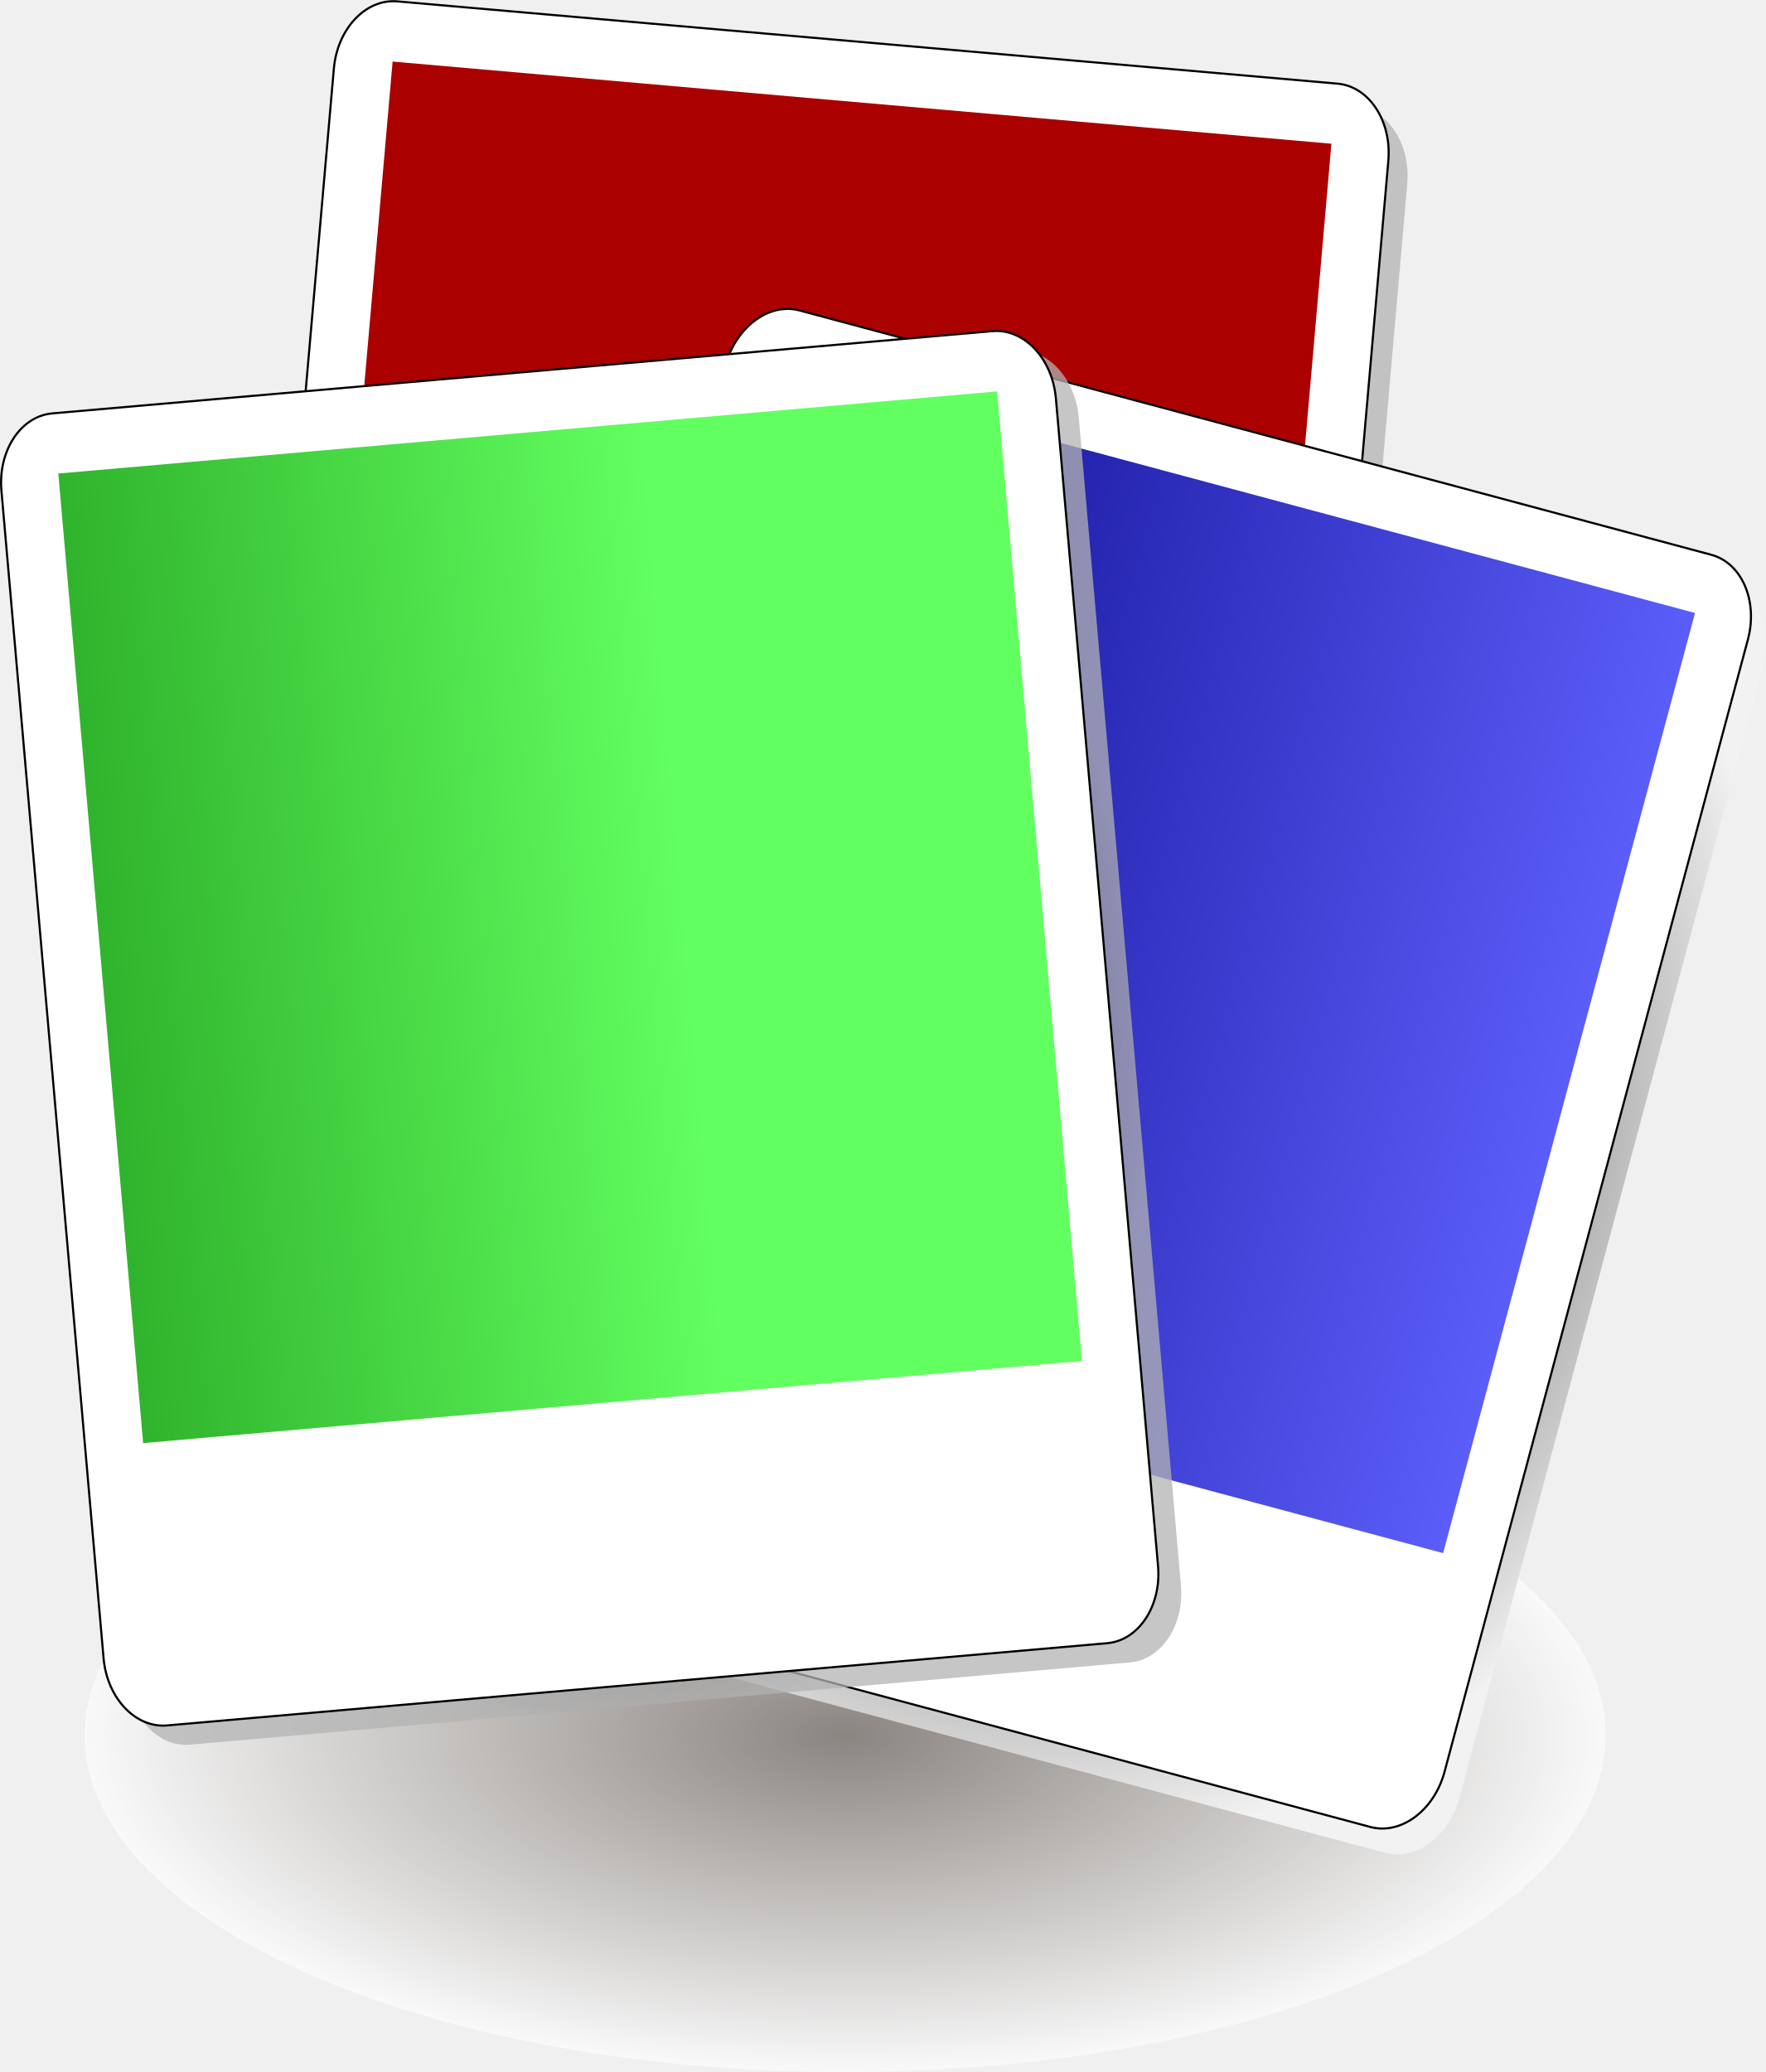
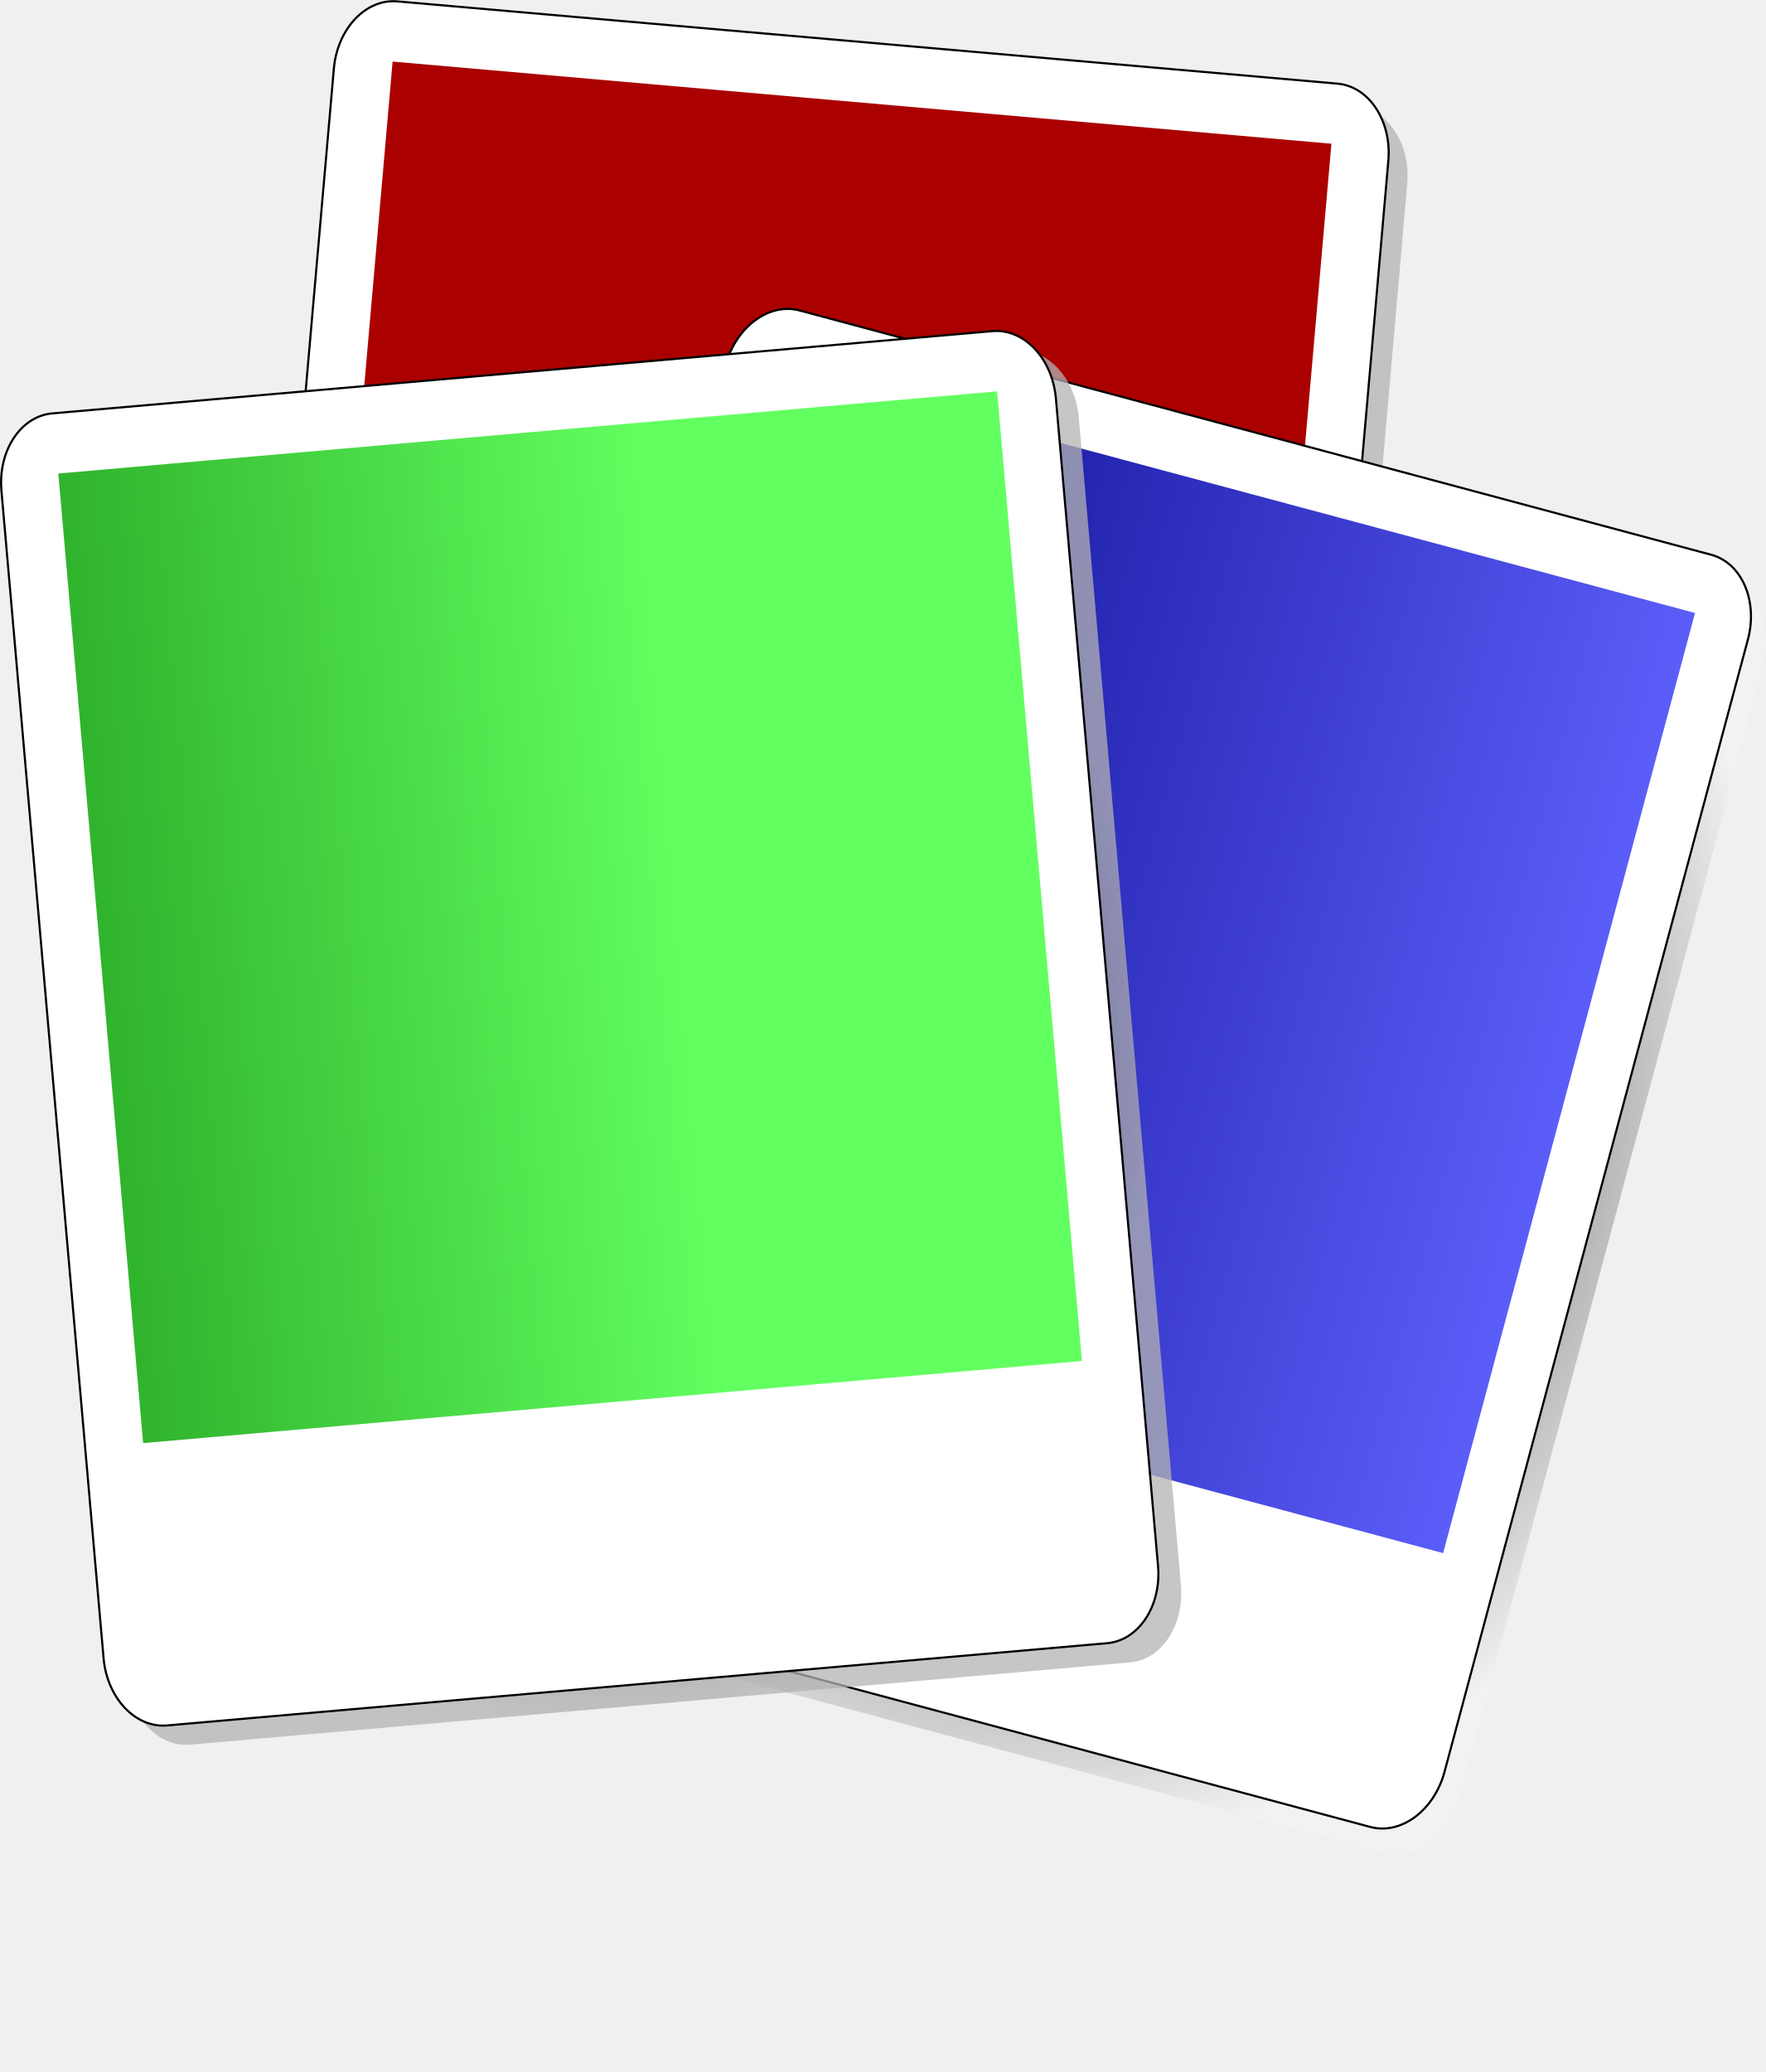
<svg xmlns="http://www.w3.org/2000/svg" xmlns:xlink="http://www.w3.org/1999/xlink" id="svg2865" viewBox="0 0 500.11 586.78" version="1.0" width="533.451" height="625.899">
  <defs id="defs2867">
    <radialGradient r="222.86" gradientTransform="matrix(-7.9868e-7,1.1859,-1.1241,-7.3017e-7,2300.6,-1896.2)" cx="2000" cy="297.49" gradientUnits="userSpaceOnUse" id="radialGradient8269">
      <stop offset="0" style="stop-color:#62ff60;stop-opacity:1" id="stop5168" />
      <stop offset="1" style="stop-color:#057200" id="stop5170" />
    </radialGradient>
    <linearGradient id="linearGradient3442">
      <stop id="stop3444" style="stop-color:#000000" offset="0" />
      <stop id="stop3446" style="stop-color:#b3b3b3" offset="1" />
    </linearGradient>
-     <radialGradient id="radialGradient8257" gradientUnits="userSpaceOnUse" cy="541.23" cx="2000.1" gradientTransform="matrix(-7.4522e-8,0.27597,-0.62317,-0.0022047,671.63,-59.371)" r="345.61">
-       <stop id="stop3338" style="stop-color:#483e37" offset="0" />
-       <stop id="stop3340" style="stop-color:#ffffff" offset="1" />
-     </radialGradient>
    <radialGradient id="radialGradient8259" xlink:href="#linearGradient3442" gradientUnits="userSpaceOnUse" cy="365.12" cx="2002.1" gradientTransform="matrix(0.011179,0.77174,-0.64956,0.0094086,1800,-2956.6)" r="250.31" />
    <radialGradient id="radialGradient8261" gradientUnits="userSpaceOnUse" cy="297.49" cx="2000" gradientTransform="matrix(-4.7828e-7,0.71016,-0.67316,-4.3725e-7,1789,-2870.4)" r="222.86">
      <stop id="stop3536" style="stop-color:#ff6062;stop-opacity:1" offset="0" />
      <stop id="stop3538" style="stop-color:#aa0000" offset="1" />
    </radialGradient>
    <radialGradient id="radialGradient8263" gradientUnits="userSpaceOnUse" cy="365.12" cx="2002.1" gradientTransform="matrix(-0.0062739,1.4496,-1.3184,-0.0057074,2494.1,-2527.7)" r="250.31">
      <stop id="stop3389" style="stop-color:#000000" offset="0" />
      <stop id="stop3391" style="stop-color:#f2f2f2" offset="1" />
    </radialGradient>
    <radialGradient id="radialGradient8265" gradientUnits="userSpaceOnUse" cy="302.64" cx="2000.1" gradientTransform="matrix(-7.9868e-7,1.1859,-1.1241,-7.3017e-7,2340.3,-2069.6)" r="222.86">
      <stop id="stop3379" style="stop-color:#6062ff;stop-opacity:1" offset="0" />
      <stop id="stop3381" style="stop-color:#000080" offset="1" />
    </radialGradient>
    <radialGradient id="radialGradient8267" xlink:href="#linearGradient3442" gradientUnits="userSpaceOnUse" cy="365.12" cx="2002.1" gradientTransform="matrix(0.018667,1.2887,-1.0847,0.015712,2319,-2040.2)" r="250.31" />
    <linearGradient xlink:href="#radialGradient8269" id="linearGradient5166" x1="1737.7" y1="254.28" x2="1737.7" y2="714.57" gradientUnits="userSpaceOnUse" />
    <linearGradient xlink:href="#radialGradient8265" id="linearGradient5173" x1="2223.21" y1="80.934" x2="2223.21" y2="541.224" gradientUnits="userSpaceOnUse" />
    <linearGradient xlink:href="#radialGradient8261" id="linearGradient5175" x1="1451.9" y1="-1582.6" x2="1450.899" y2="-1332.957" gradientUnits="userSpaceOnUse" />
  </defs>
  <g id="g8240" transform="translate(-95.001,-5.135e-5)">
-     <path id="path3594" style="opacity:0.6;fill:url(#radialGradient8257)" d="m 549.74,491.41 c 0,52.67 -96.43,95.37 -215.38,95.37 -118.95,0 -215.38,-42.7 -215.38,-95.37 0,-52.68 96.43,-95.38 215.38,-95.38 118.95,0 215.38,42.7 215.38,95.38 z" />
    <g id="g3549" transform="translate(-1075.7,1275.6)">
      <g id="g3540" transform="matrix(0.98481,0.17365,-0.17365,0.98481,-302.41,191.87)">
        <rect id="rect3507" style="opacity:0.75;fill:url(#radialGradient8259)" transform="matrix(0.99619,-0.087156,0.087156,0.99619,0,0)" rx="16.254" ry="20.531" height="372.99" width="299.79" y="-1593.7" x="1441.4" />
        <rect id="rect3509" style="fill:#ffffff;stroke:#000000;stroke-width:0.599" transform="matrix(0.99619,-0.087156,0.087156,0.99619,0,0)" rx="16.254" ry="20.531" height="372.99" width="299.79" y="-1599.7" x="1435.5" />
        <rect id="rect3511" style="fill:url(#linearGradient5175);fill-opacity:1" transform="matrix(0.99619,-0.087156,0.087156,0.99619,0,0)" rx="0" ry="0" height="275.64" width="266.91" y="-1582.6" x="1451.9" />
      </g>
      <g id="g3517">
        <g id="g3404" transform="matrix(0.57843,0.15499,-0.15499,0.57843,377.34,-1493.4)">
          <rect id="rect3406" style="fill:url(#radialGradient8263)" rx="27.143" ry="34.286" height="622.86" width="500.62" y="62.362" x="1760" />
          <rect id="rect3408" style="fill:#ffffff;stroke:#000000" rx="27.143" ry="34.286" height="622.86" width="500.62" y="52.362" x="1750" />
          <rect id="rect3410" style="fill:url(#linearGradient5173);fill-opacity:1" rx="0" ry="0" height="460.29" width="445.71" y="80.934" x="1777.5" />
        </g>
        <g id="g3470" transform="matrix(0.59883,0,0,0.59883,137.32,-1202.5)">
          <rect id="rect3385" style="opacity:0.75;fill:url(#radialGradient8267)" transform="matrix(0.99619,-0.087156,0.087156,0.99619,0,0)" rx="27.143" ry="34.286" height="622.86" width="500.62" y="235.71" x="1720.2" />
          <rect id="rect3373" style="fill:#ffffff;stroke:#000000" transform="matrix(0.99619,-0.087156,0.087156,0.99619,0,0)" rx="27.143" ry="34.286" height="622.86" width="500.62" y="225.71" x="1710.2" />
          <rect id="rect3375" style="fill:url(#linearGradient5166);fill-opacity:1.0" transform="matrix(0.99619,-0.087156,0.087156,0.99619,0,0)" rx="0" ry="0" height="460.29" width="445.71" y="254.28" x="1737.7" />
        </g>
      </g>
    </g>
  </g>
</svg>
